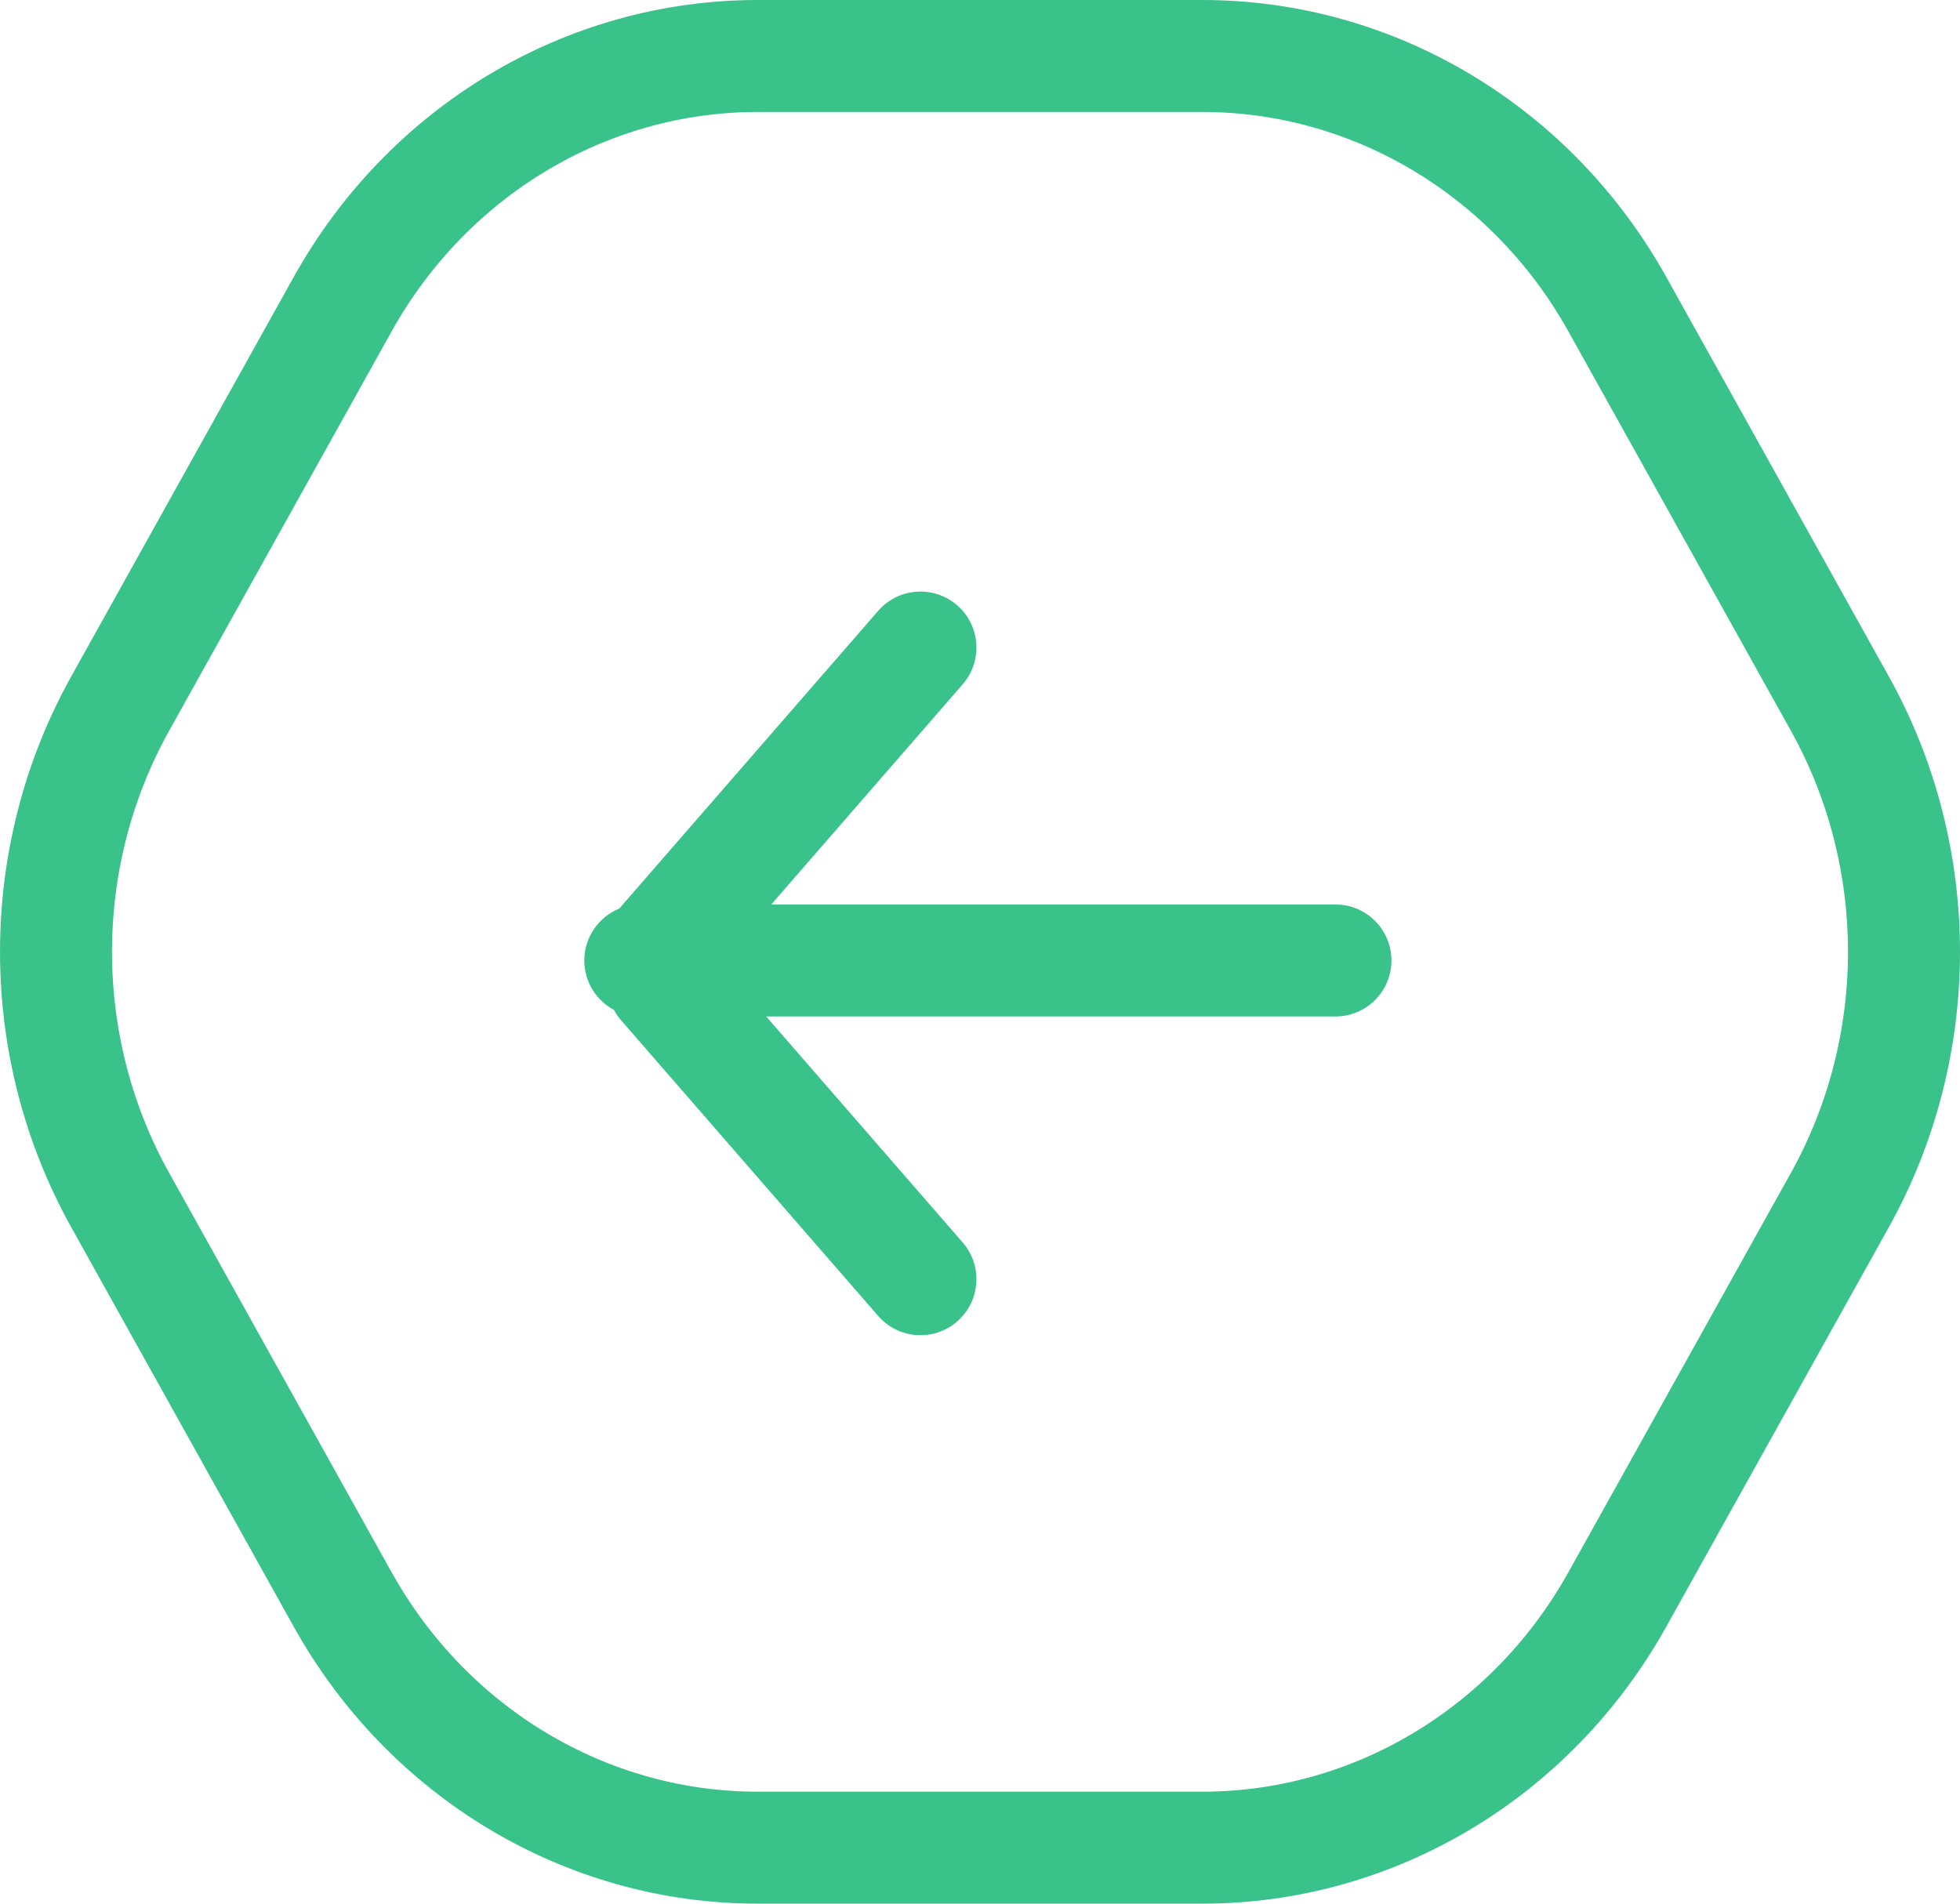
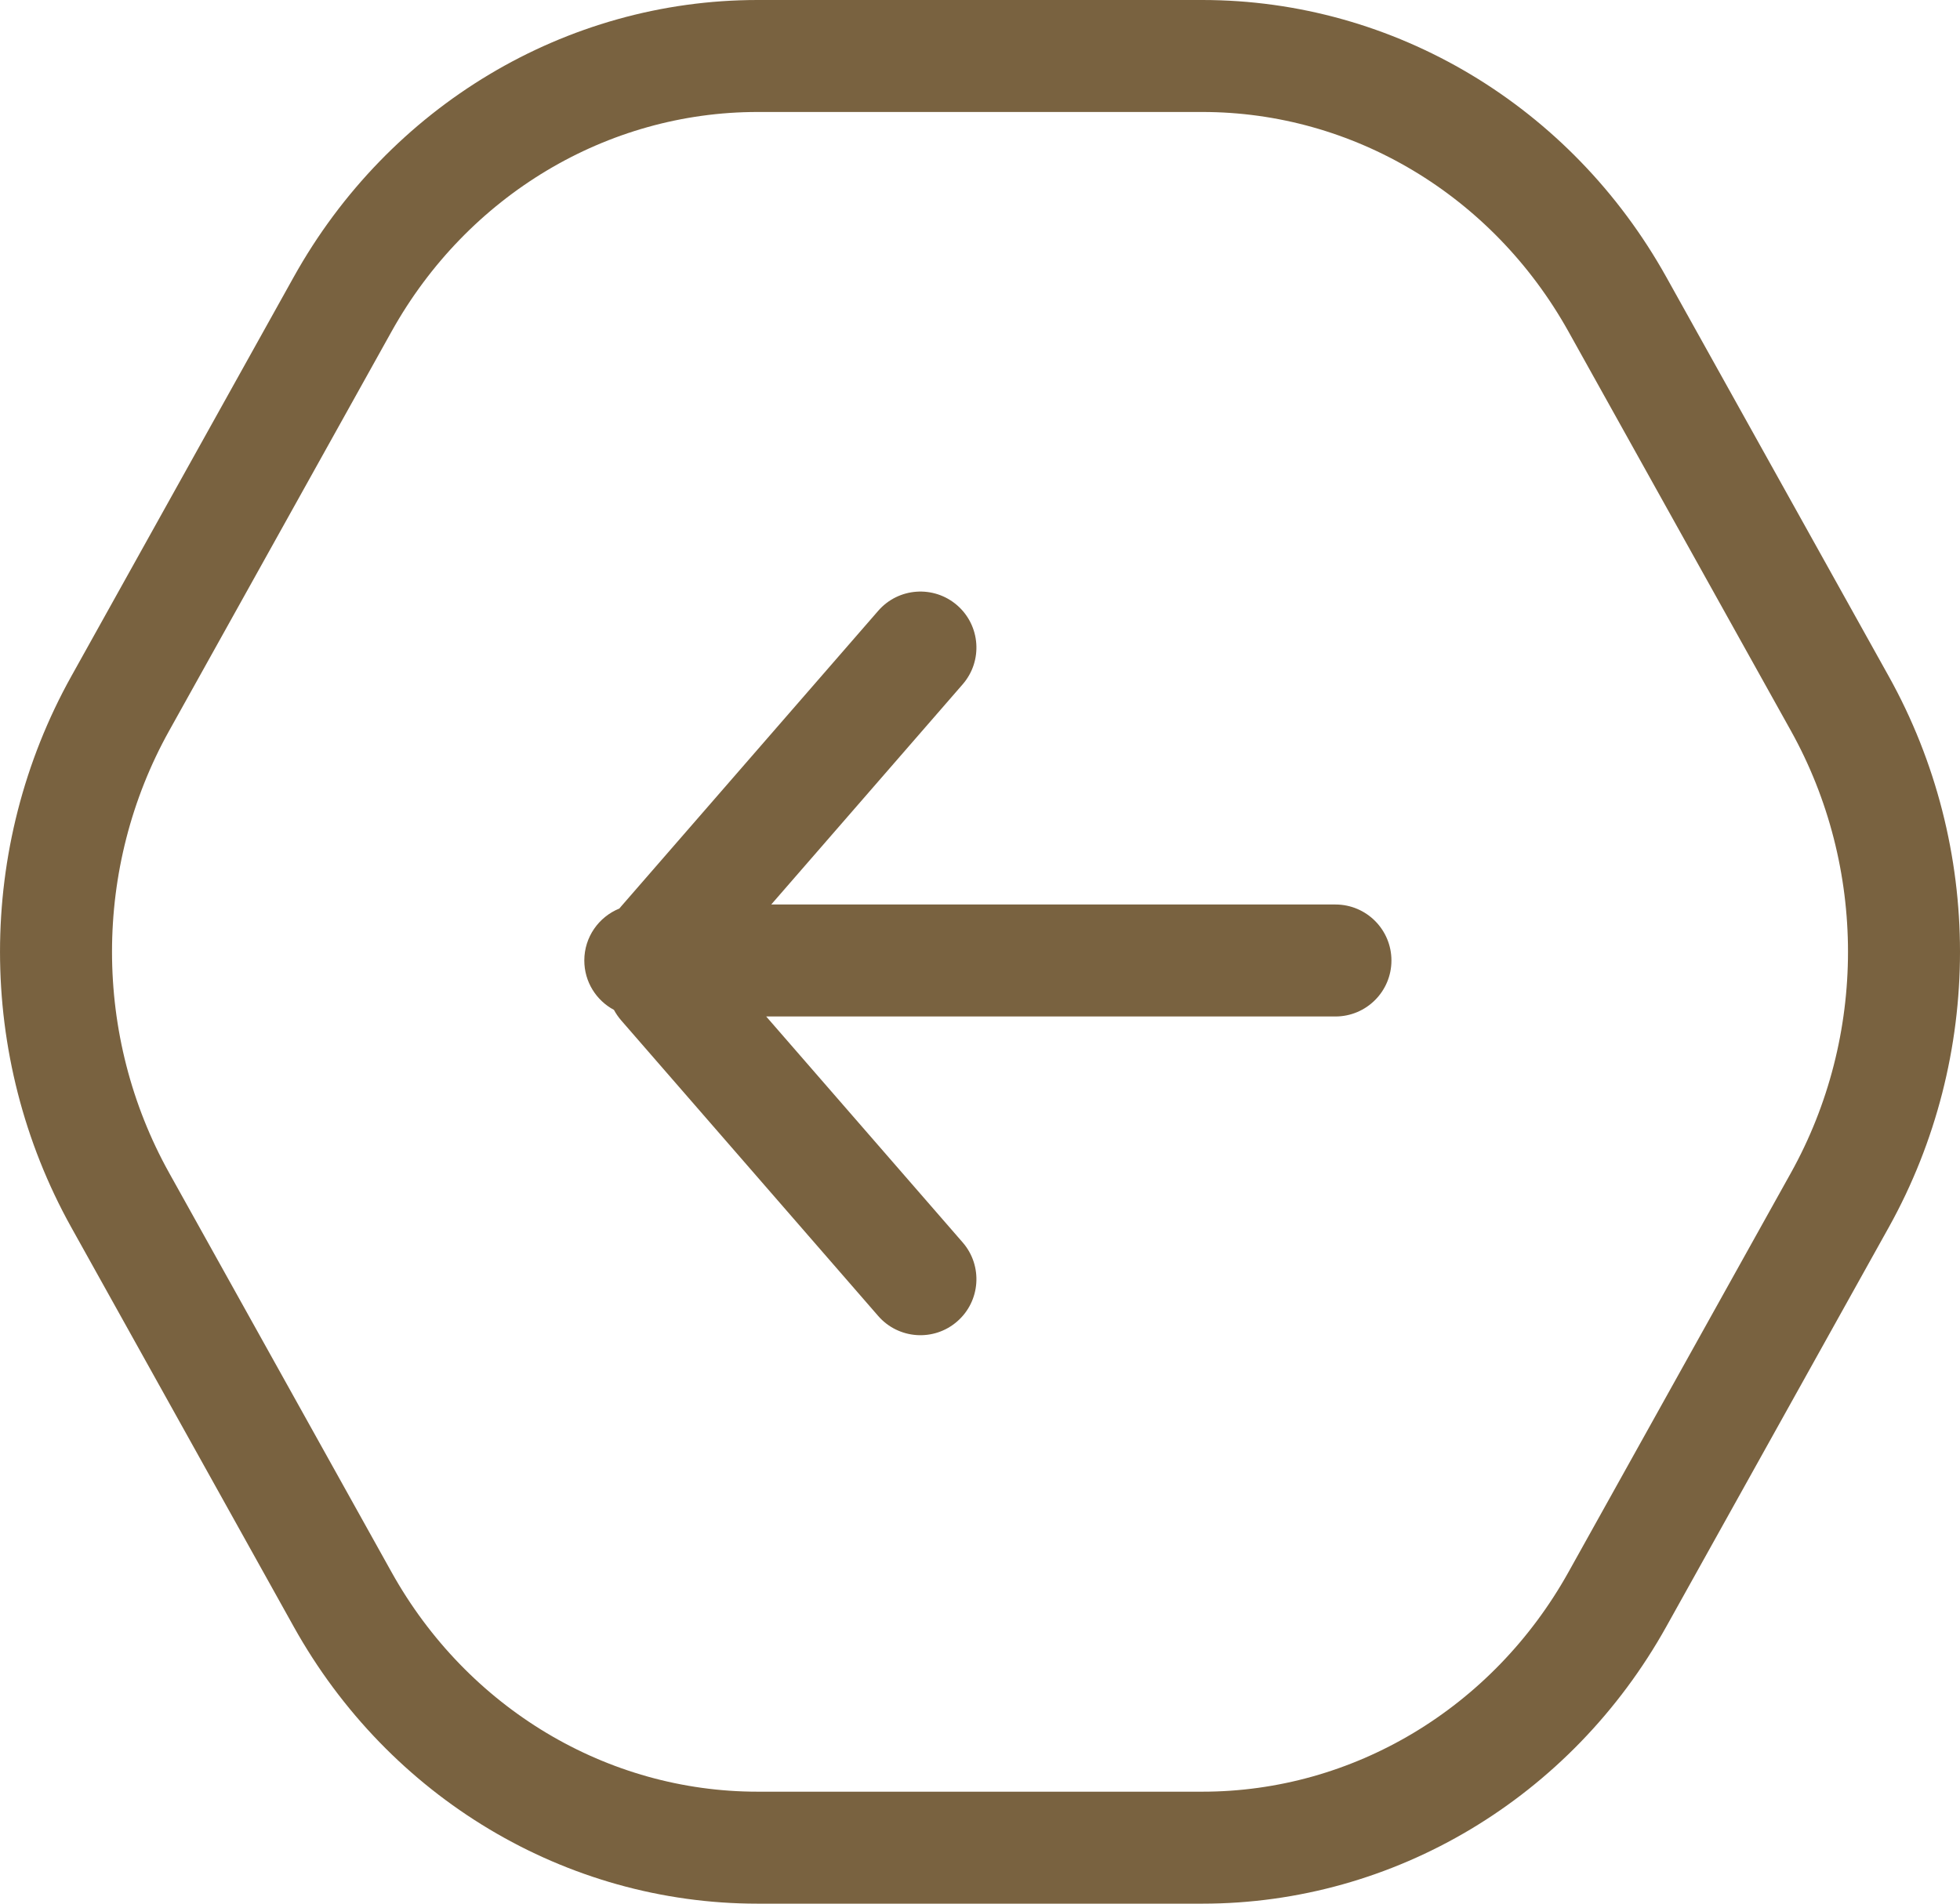
<svg xmlns="http://www.w3.org/2000/svg" width="35px" height="34px" viewBox="0 0 35 34" version="1.1">
  <defs />
  <g id="Apla-StyleGuide-Exportable" stroke="none" stroke-width="1" fill="none" fill-rule="evenodd" transform="translate(-557, -398)">
    <g id="small-arrow-left-hover" transform="translate(558, 399)">
-       <path d="M31.854,20.435 C33.382,17.69 33.382,14.309 31.854,11.565 C30.615,9.342 29.12,6.657 27.882,4.435 C26.353,1.691 23.529,0 20.471,0 L12.528,0 C9.471,0 6.646,1.691 5.118,4.435 C3.88,6.657 2.385,9.342 1.147,11.565 C-0.382,14.309 -0.382,17.69 1.147,20.435 C2.385,22.658 3.88,25.342 5.118,27.565 C6.646,30.309 9.471,32 12.528,32 L20.471,32 C23.529,32 26.353,30.309 27.882,27.565 C29.12,25.342 30.615,22.658 31.854,20.435 Z" id="coursor-copy-2" stroke="#3AC28B" stroke-width="2" />
-       <path d="M17.471,22.884 C17.303,23.199 16.971,23.413 16.589,23.413 C16.169,23.413 15.81,23.154 15.661,22.787 C15.649,22.777 15.637,22.767 15.625,22.757 L10.344,18.165 C9.927,17.803 9.883,17.172 10.245,16.755 C10.608,16.338 11.239,16.294 11.656,16.656 L15.589,20.075 L15.589,10 C15.589,9.448 16.037,9 16.589,9 C17.142,9 17.589,9.448 17.589,10 L17.589,20.165 L21.625,16.656 C22.042,16.294 22.674,16.338 23.036,16.755 C23.399,17.172 23.354,17.803 22.938,18.165 L17.656,22.757 C17.598,22.807 17.536,22.849 17.471,22.884 Z" id="Combined-Shape-Copy" fill="#3AC28B" transform="translate(16.64074, 16.20632) rotate(-270) translate(-16.64074, -16.20632) " />
+       <path d="M31.854,20.435 C33.382,17.69 33.382,14.309 31.854,11.565 C30.615,9.342 29.12,6.657 27.882,4.435 C26.353,1.691 23.529,0 20.471,0 L12.528,0 C9.471,0 6.646,1.691 5.118,4.435 C3.88,6.657 2.385,9.342 1.147,11.565 C-0.382,14.309 -0.382,17.69 1.147,20.435 C2.385,22.658 3.88,25.342 5.118,27.565 C6.646,30.309 9.471,32 12.528,32 L20.471,32 C23.529,32 26.353,30.309 27.882,27.565 C29.12,25.342 30.615,22.658 31.854,20.435 Z" id="coursor-copy-2" stroke="#796240" stroke-width="2" />
+       <path d="M17.471,22.884 C17.303,23.199 16.971,23.413 16.589,23.413 C16.169,23.413 15.81,23.154 15.661,22.787 C15.649,22.777 15.637,22.767 15.625,22.757 L10.344,18.165 C9.927,17.803 9.883,17.172 10.245,16.755 C10.608,16.338 11.239,16.294 11.656,16.656 L15.589,20.075 L15.589,10 C15.589,9.448 16.037,9 16.589,9 C17.142,9 17.589,9.448 17.589,10 L17.589,20.165 L21.625,16.656 C22.042,16.294 22.674,16.338 23.036,16.755 C23.399,17.172 23.354,17.803 22.938,18.165 L17.656,22.757 C17.598,22.807 17.536,22.849 17.471,22.884 Z" id="Combined-Shape-Copy" fill="#796240" transform="translate(16.64074, 16.20632) rotate(-270) translate(-16.64074, -16.20632) " />
    </g>
  </g>
</svg>
